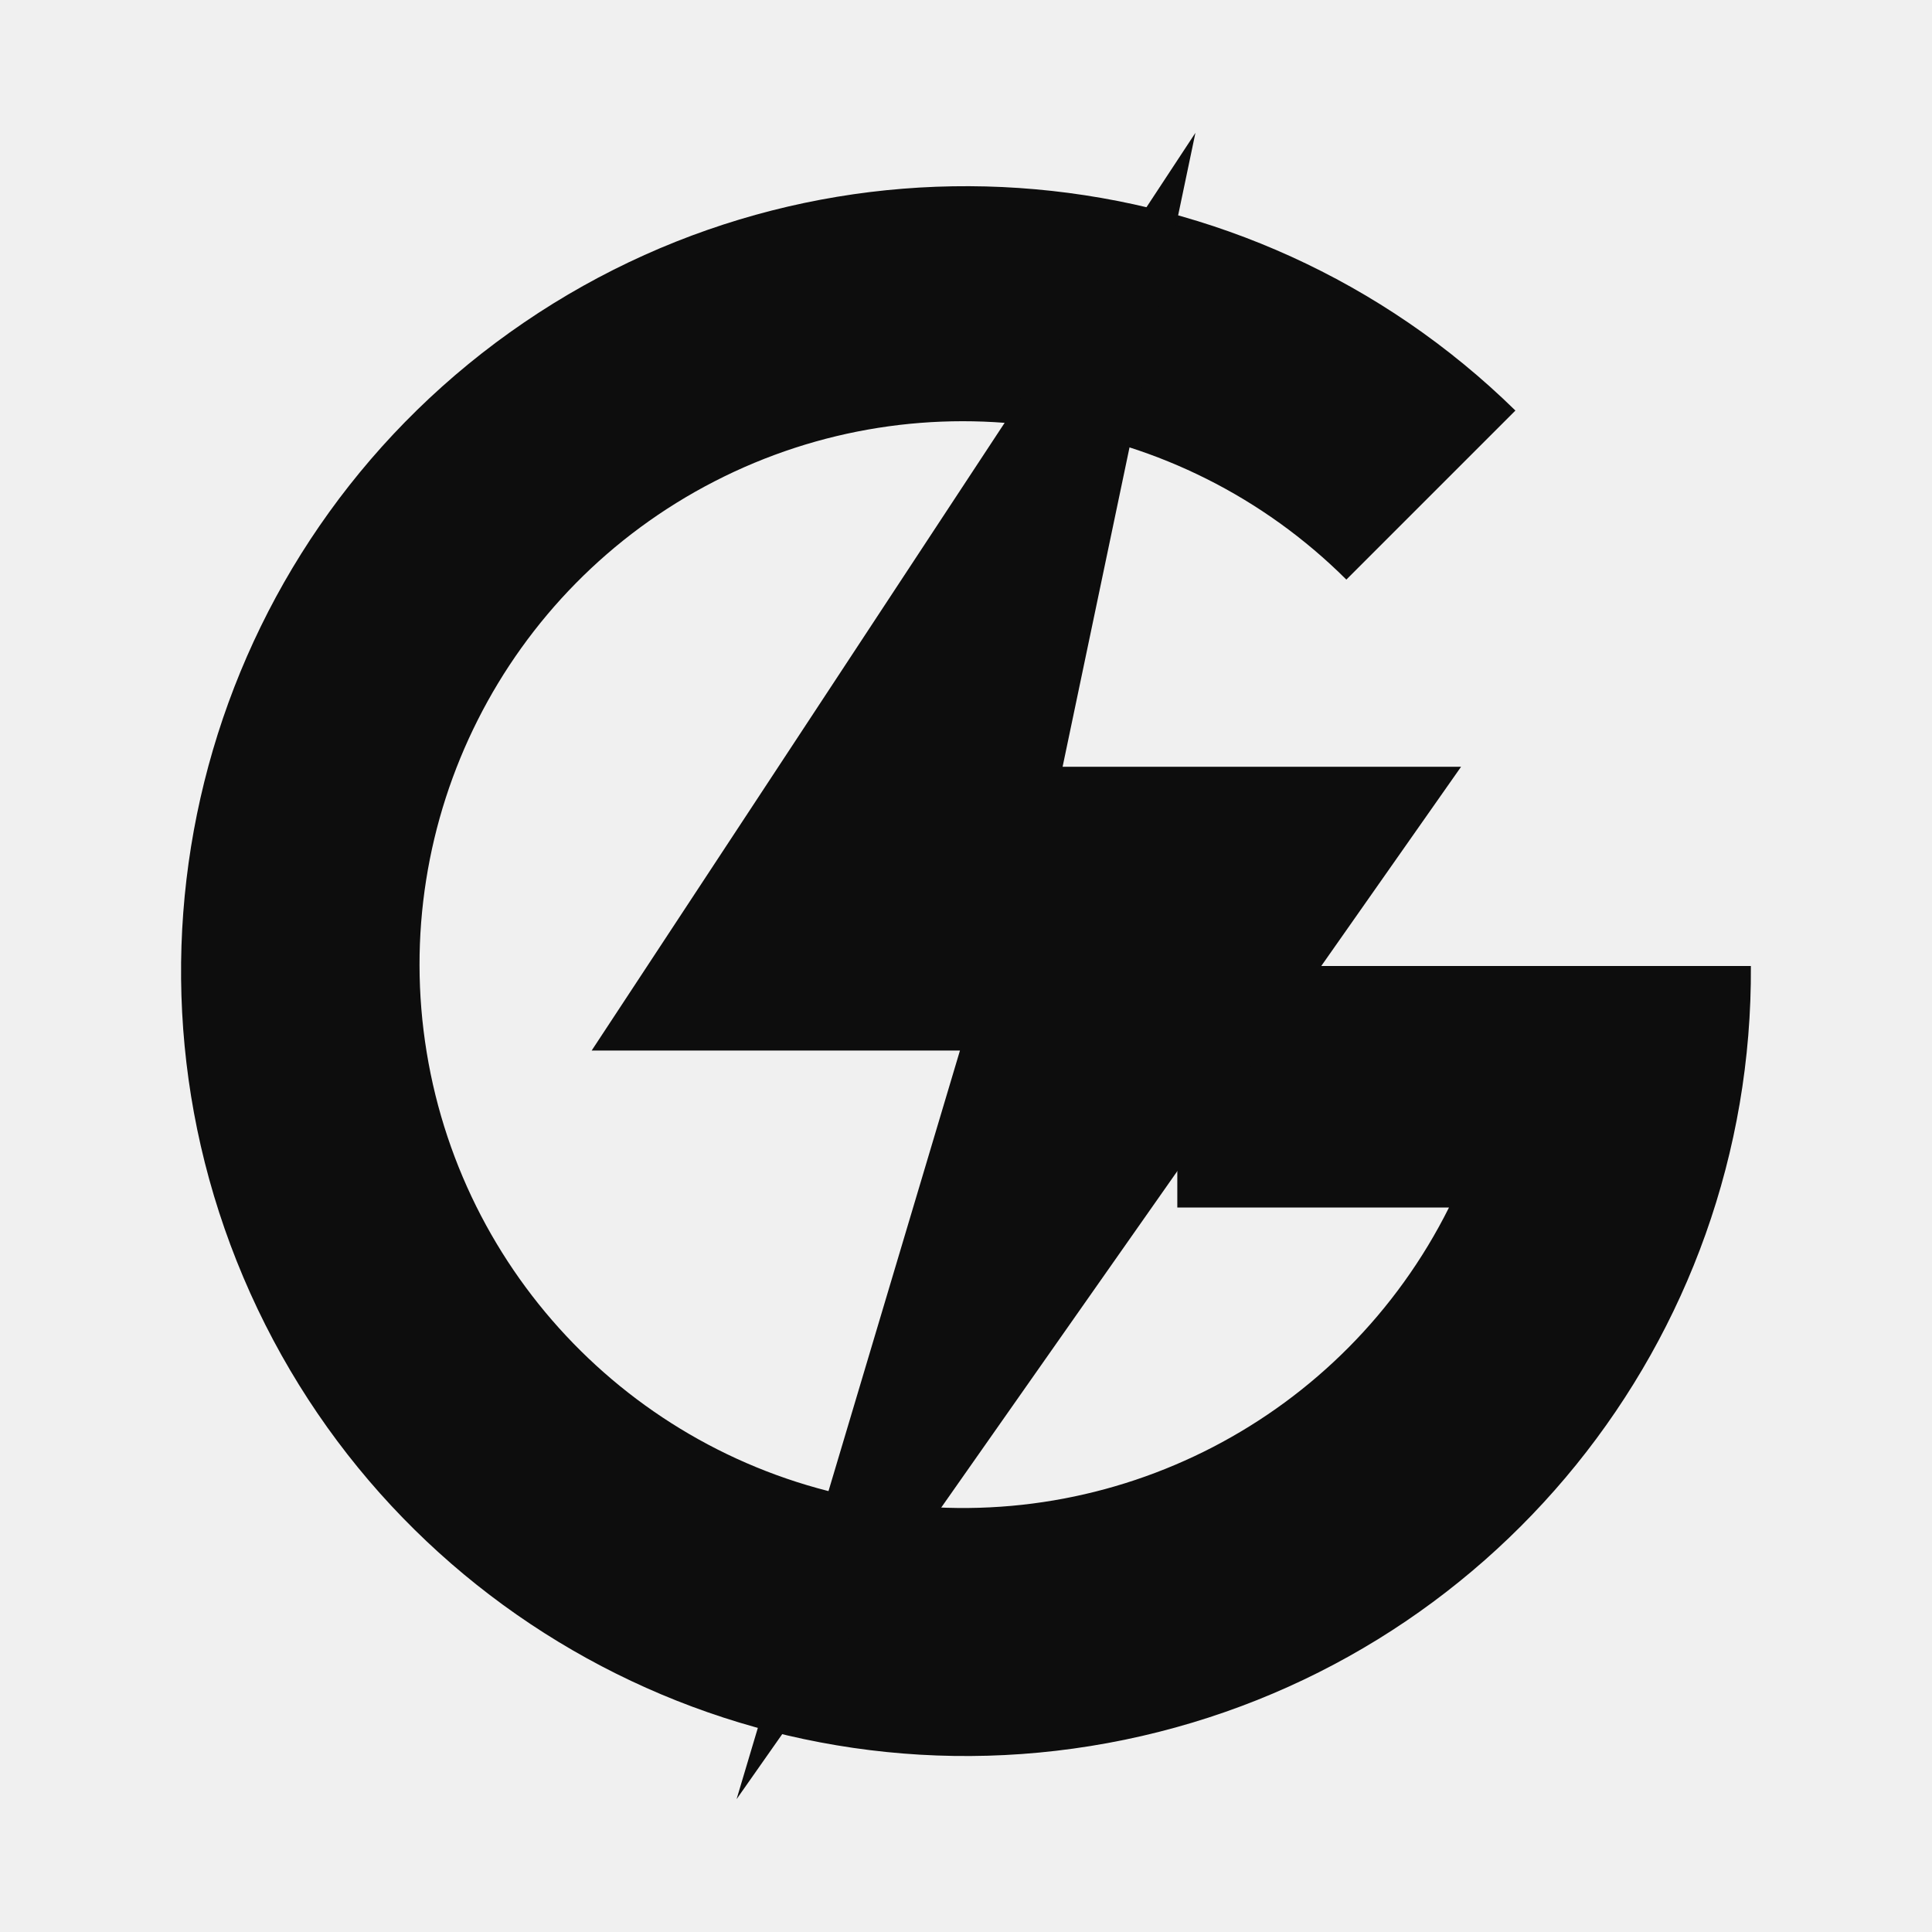
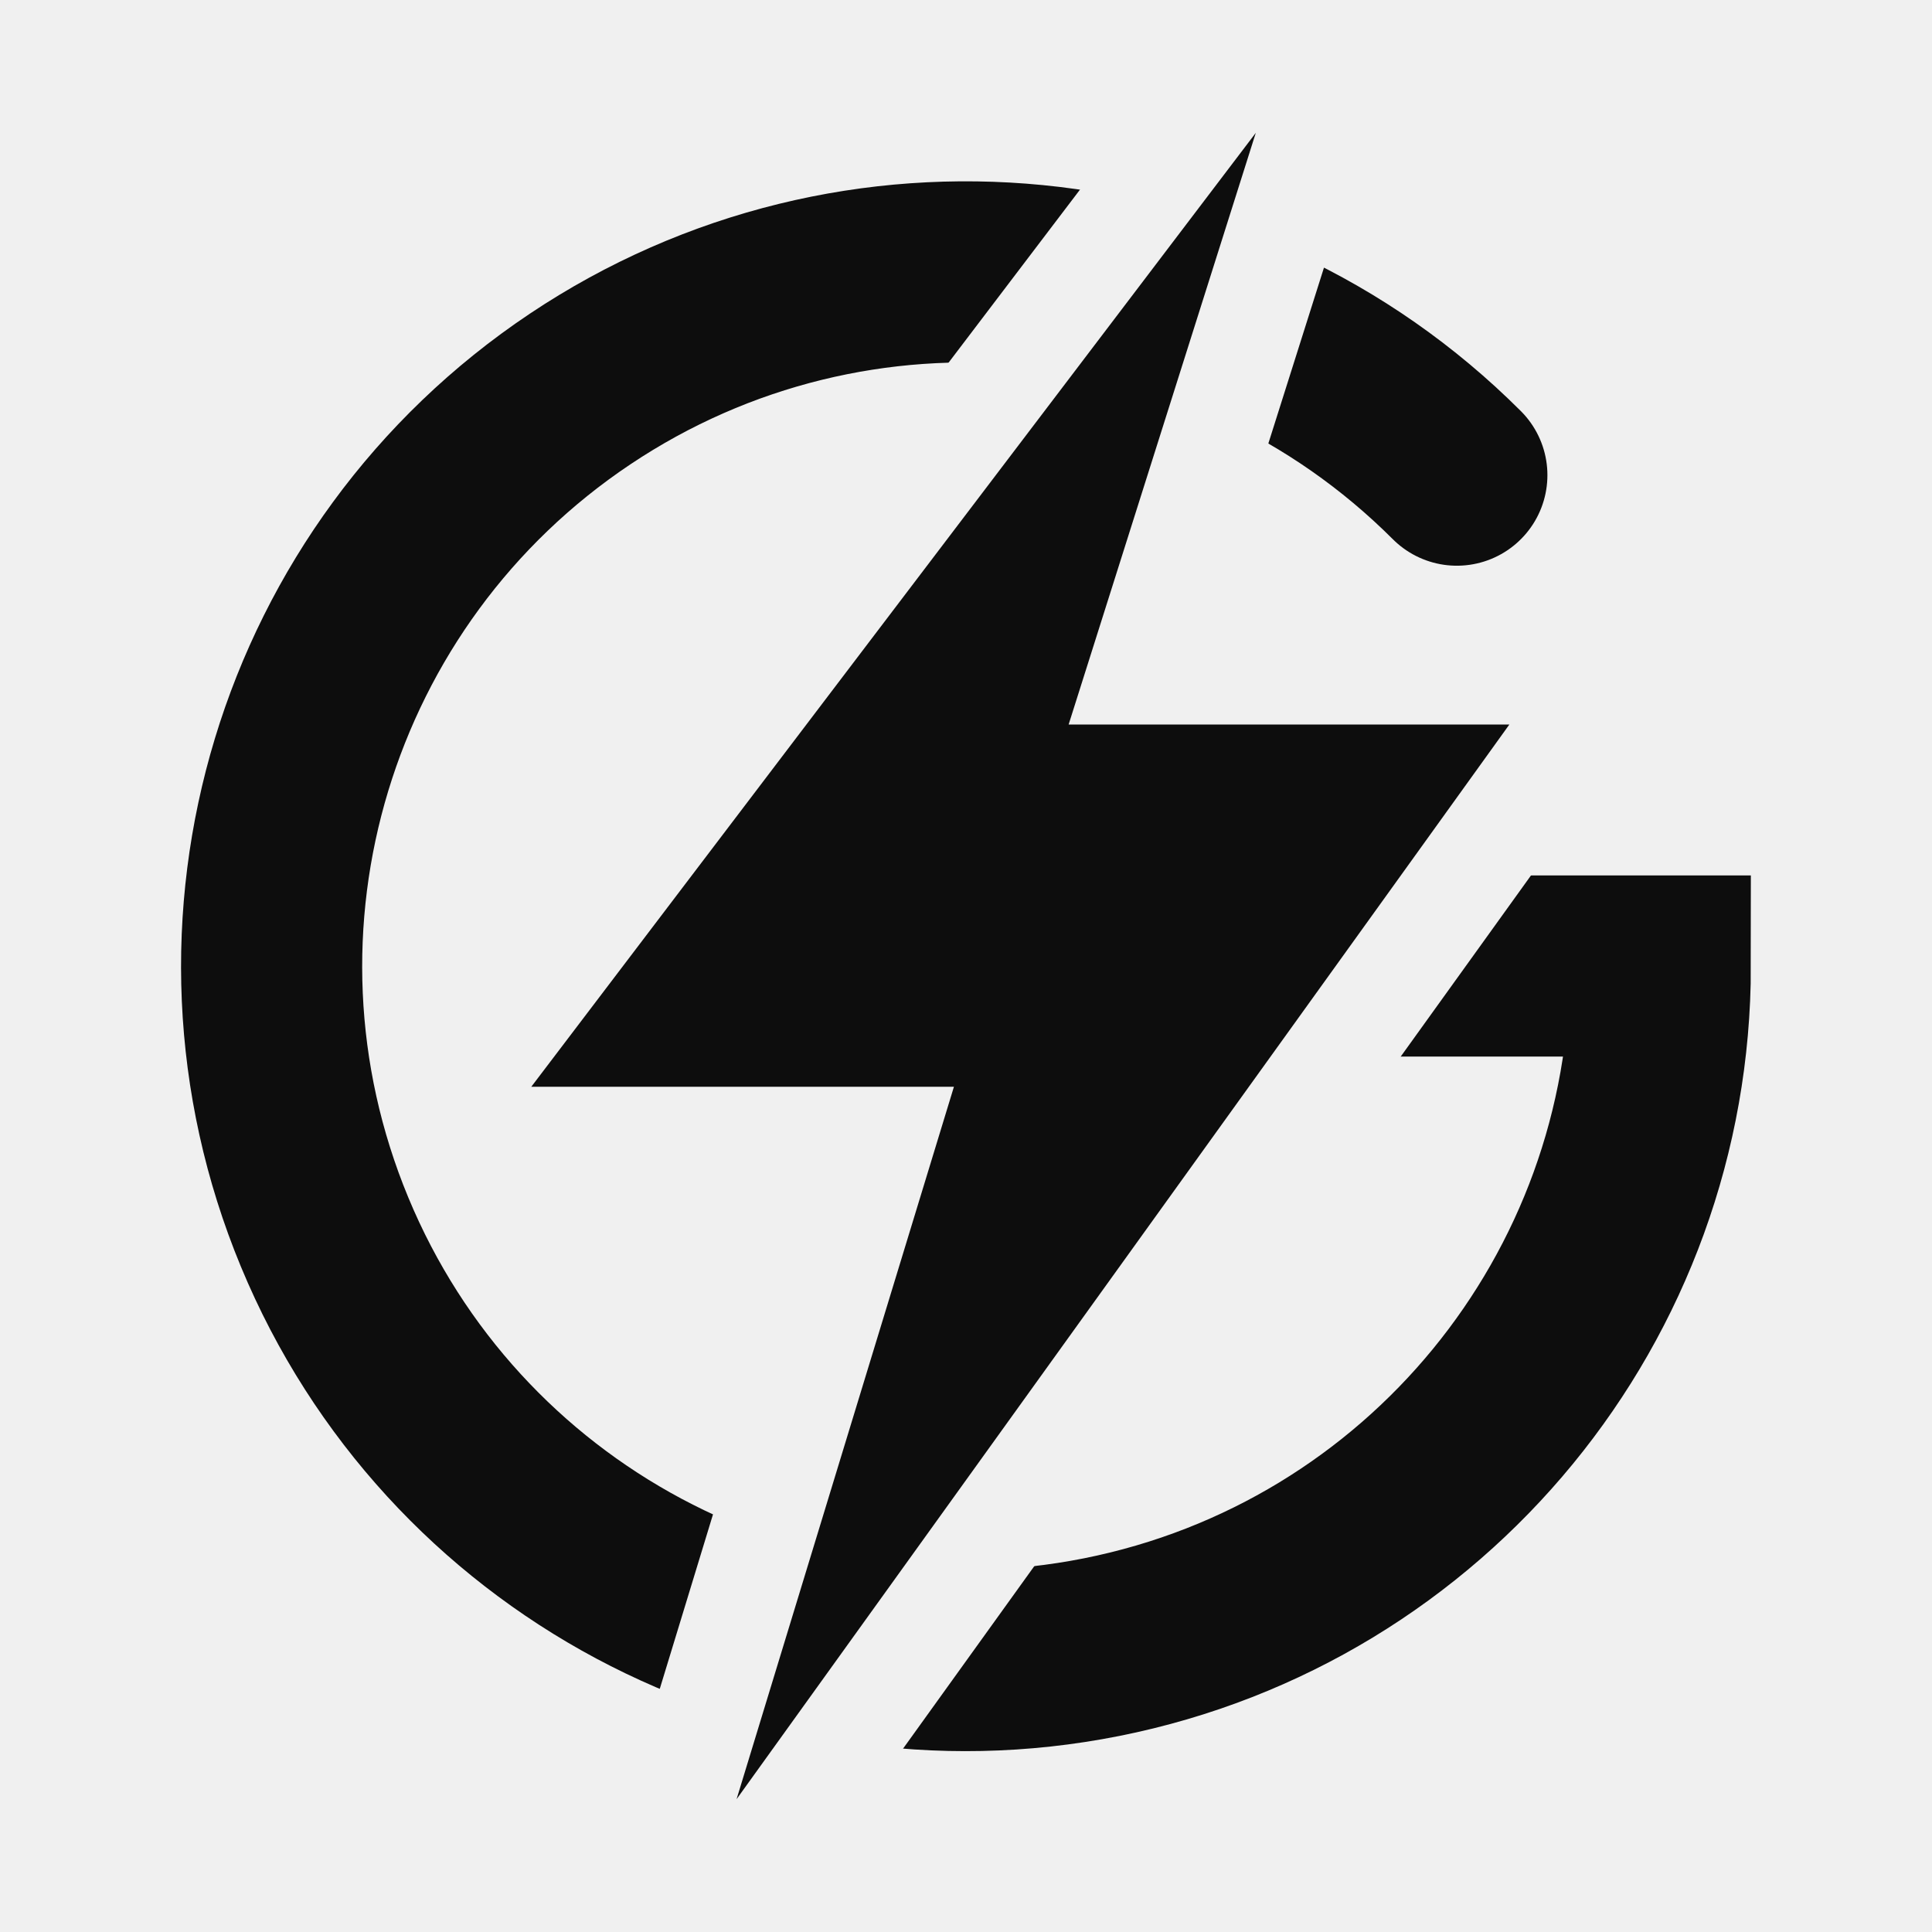
<svg xmlns="http://www.w3.org/2000/svg" viewBox="0 0 32 32" fill="none">
  <style>
    :root { color: #0d0d0d; }
    @media (prefers-color-scheme: dark) { :root { color: #ececec; } }
  </style>
-   <g fill="currentColor">
-     <path d="M25.1 6.8A13 13 0 1 0 29 16h-9.5v4H24a9 9 0 1 1-1.7-10.4Z" />
-     <path d="m19.8 2.2-10 15.2h6.1l-3.7 12.4 12-17.1h-6.6Z" />
-   </g>
+   <defs>
+     <path id="bolt" d="M20.8 2.2 8.8 18h7l-3.6 11.8L25 12h-7.3Z" />
+     <mask id="ring-cutout" x="0" y="0" width="32" height="32" maskUnits="userSpaceOnUse" style="mask-type: luminance">
+       <rect width="32" height="32" fill="white" />
+       <use href="#bolt" fill="black" stroke="black" stroke-width="3.5" stroke-linejoin="round" />
+     </mask>
+   </defs>
+   <path d="M24.13 7.87A11.5 11.5 0 1 0 27.5 16h-7" stroke="currentColor" stroke-width="3" stroke-linecap="round" mask="url(#ring-cutout)" />
+   <use href="#bolt" fill="currentColor" />
</svg>
